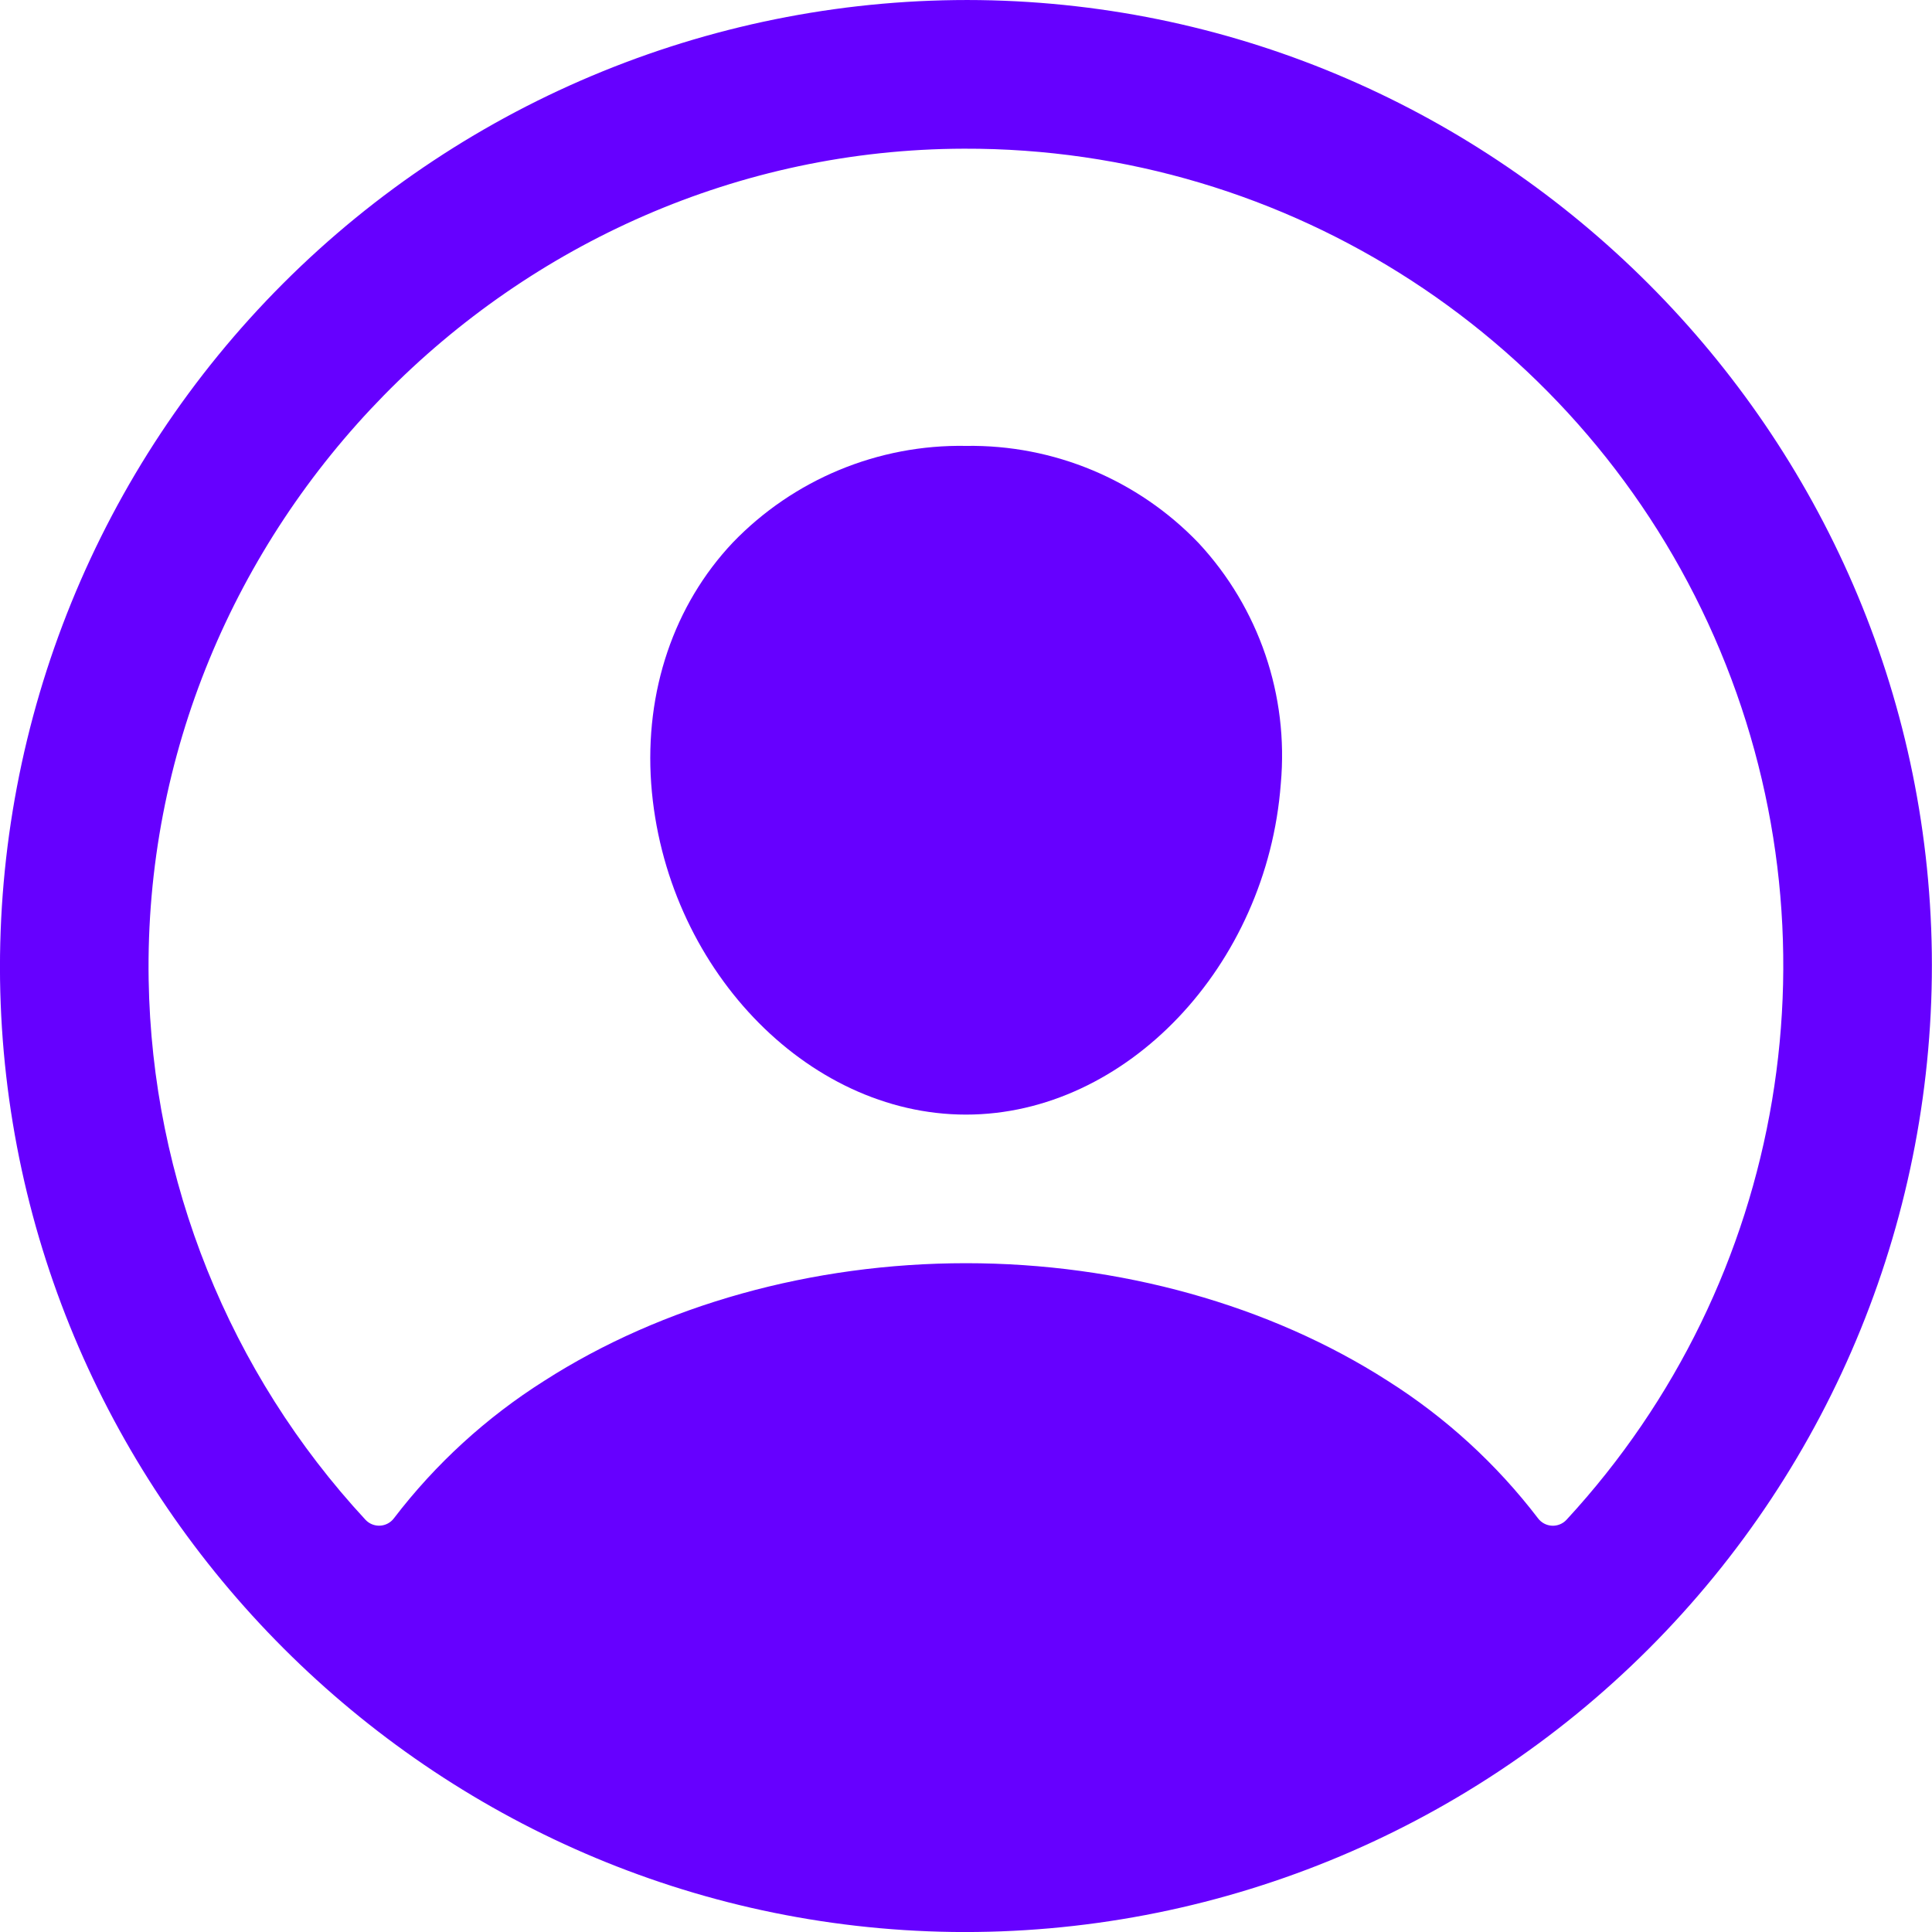
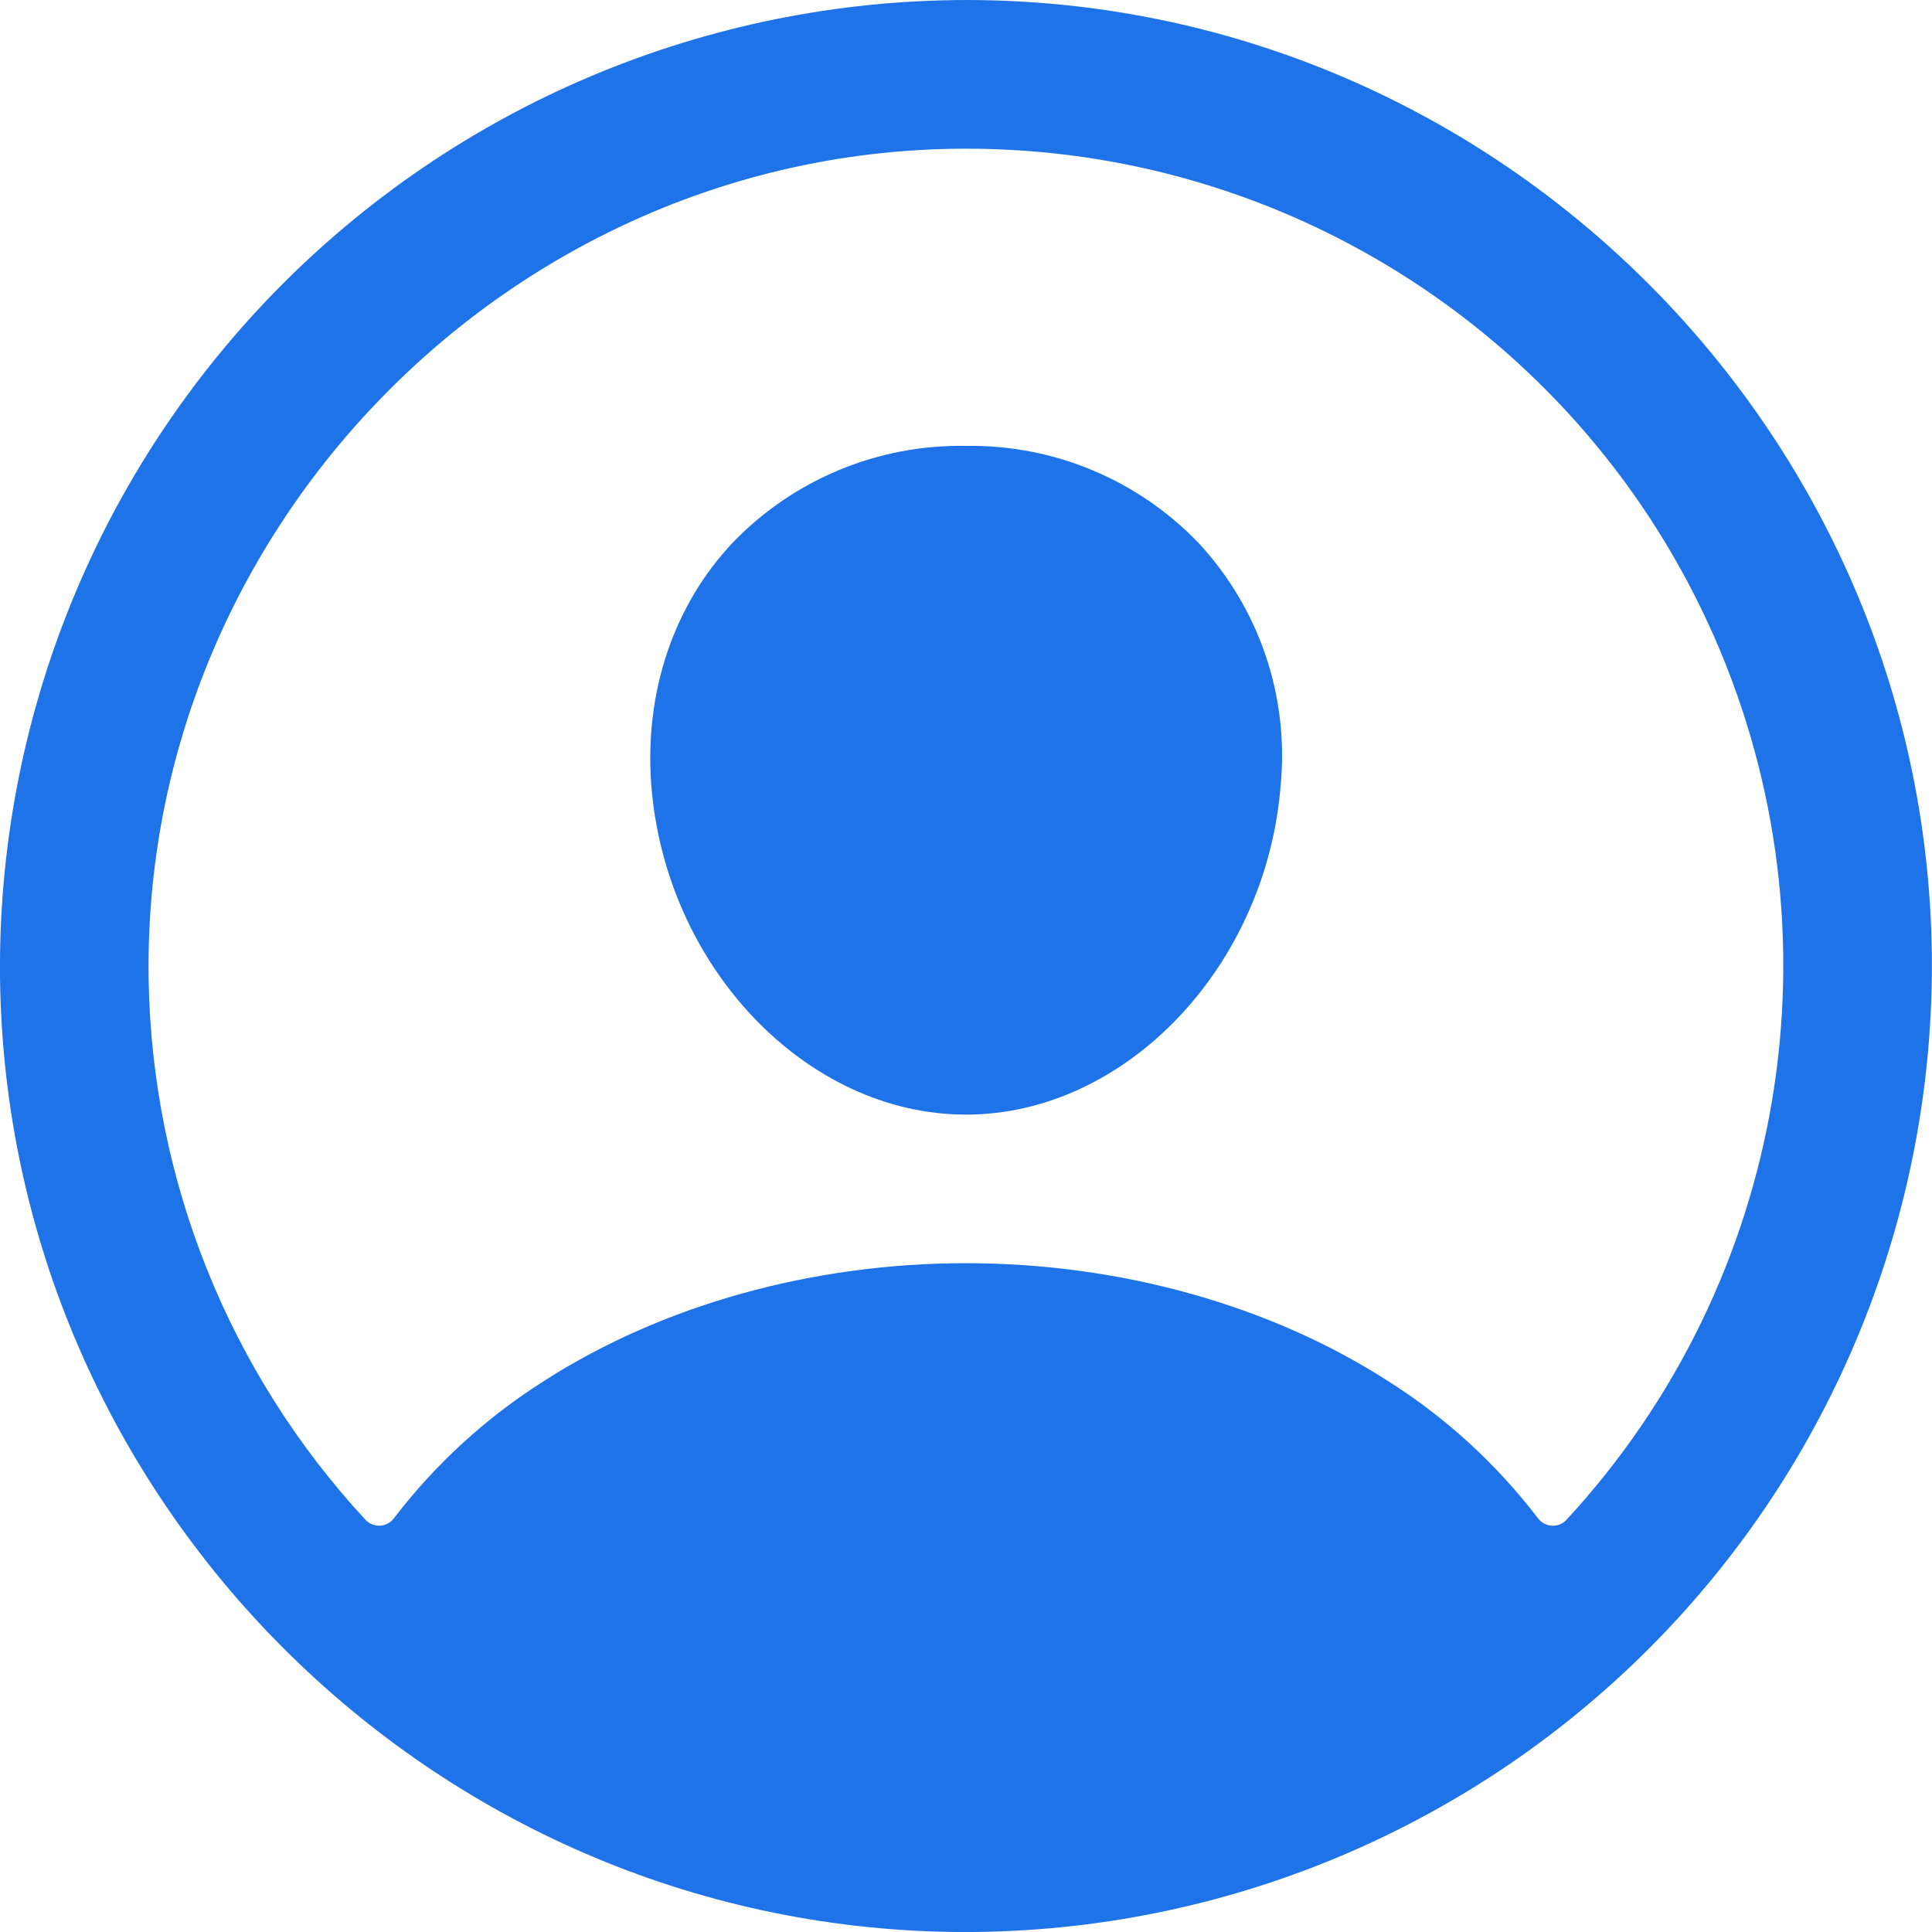
<svg xmlns="http://www.w3.org/2000/svg" width="211.65" height="211.66">
-   <g fill="#6600ff">
+   <g fill="#1f73e8">
    <path d="M107.305.01a105.968 105.968 0 00-107.3 107.3c.794 57.077 47.268 103.551 104.345 104.345a105.932 105.932 0 00107.29-107.291C210.856 47.278 164.382.803 107.305.01zm64.314 166.488a2.035 2.035 0 01-3.124-.163 63.223 63.223 0 00-16.458-15.054c-12.953-8.313-29.365-12.892-46.21-12.892s-33.257 4.579-46.21 12.892a63.208 63.208 0 00-16.458 15.049 2.035 2.035 0 01-3.124.163 89.2 89.2 0 01-23.749-59.137c-.829-49.507 39.794-90.944 89.321-91.066a89.492 89.492 0 0166.012 150.208z" />
    <path d="M105.829 48.85A34.609 34.609 0 0080.28 59.442c-6.446 6.833-9.666 16.28-8.939 26.419 1.475 19.969 16.947 36.249 34.488 36.249s32.982-16.28 34.488-36.243a34.176 34.176 0 00-8.995-26.364 34.547 34.547 0 00-25.493-10.653z" />
  </g>
</svg>
